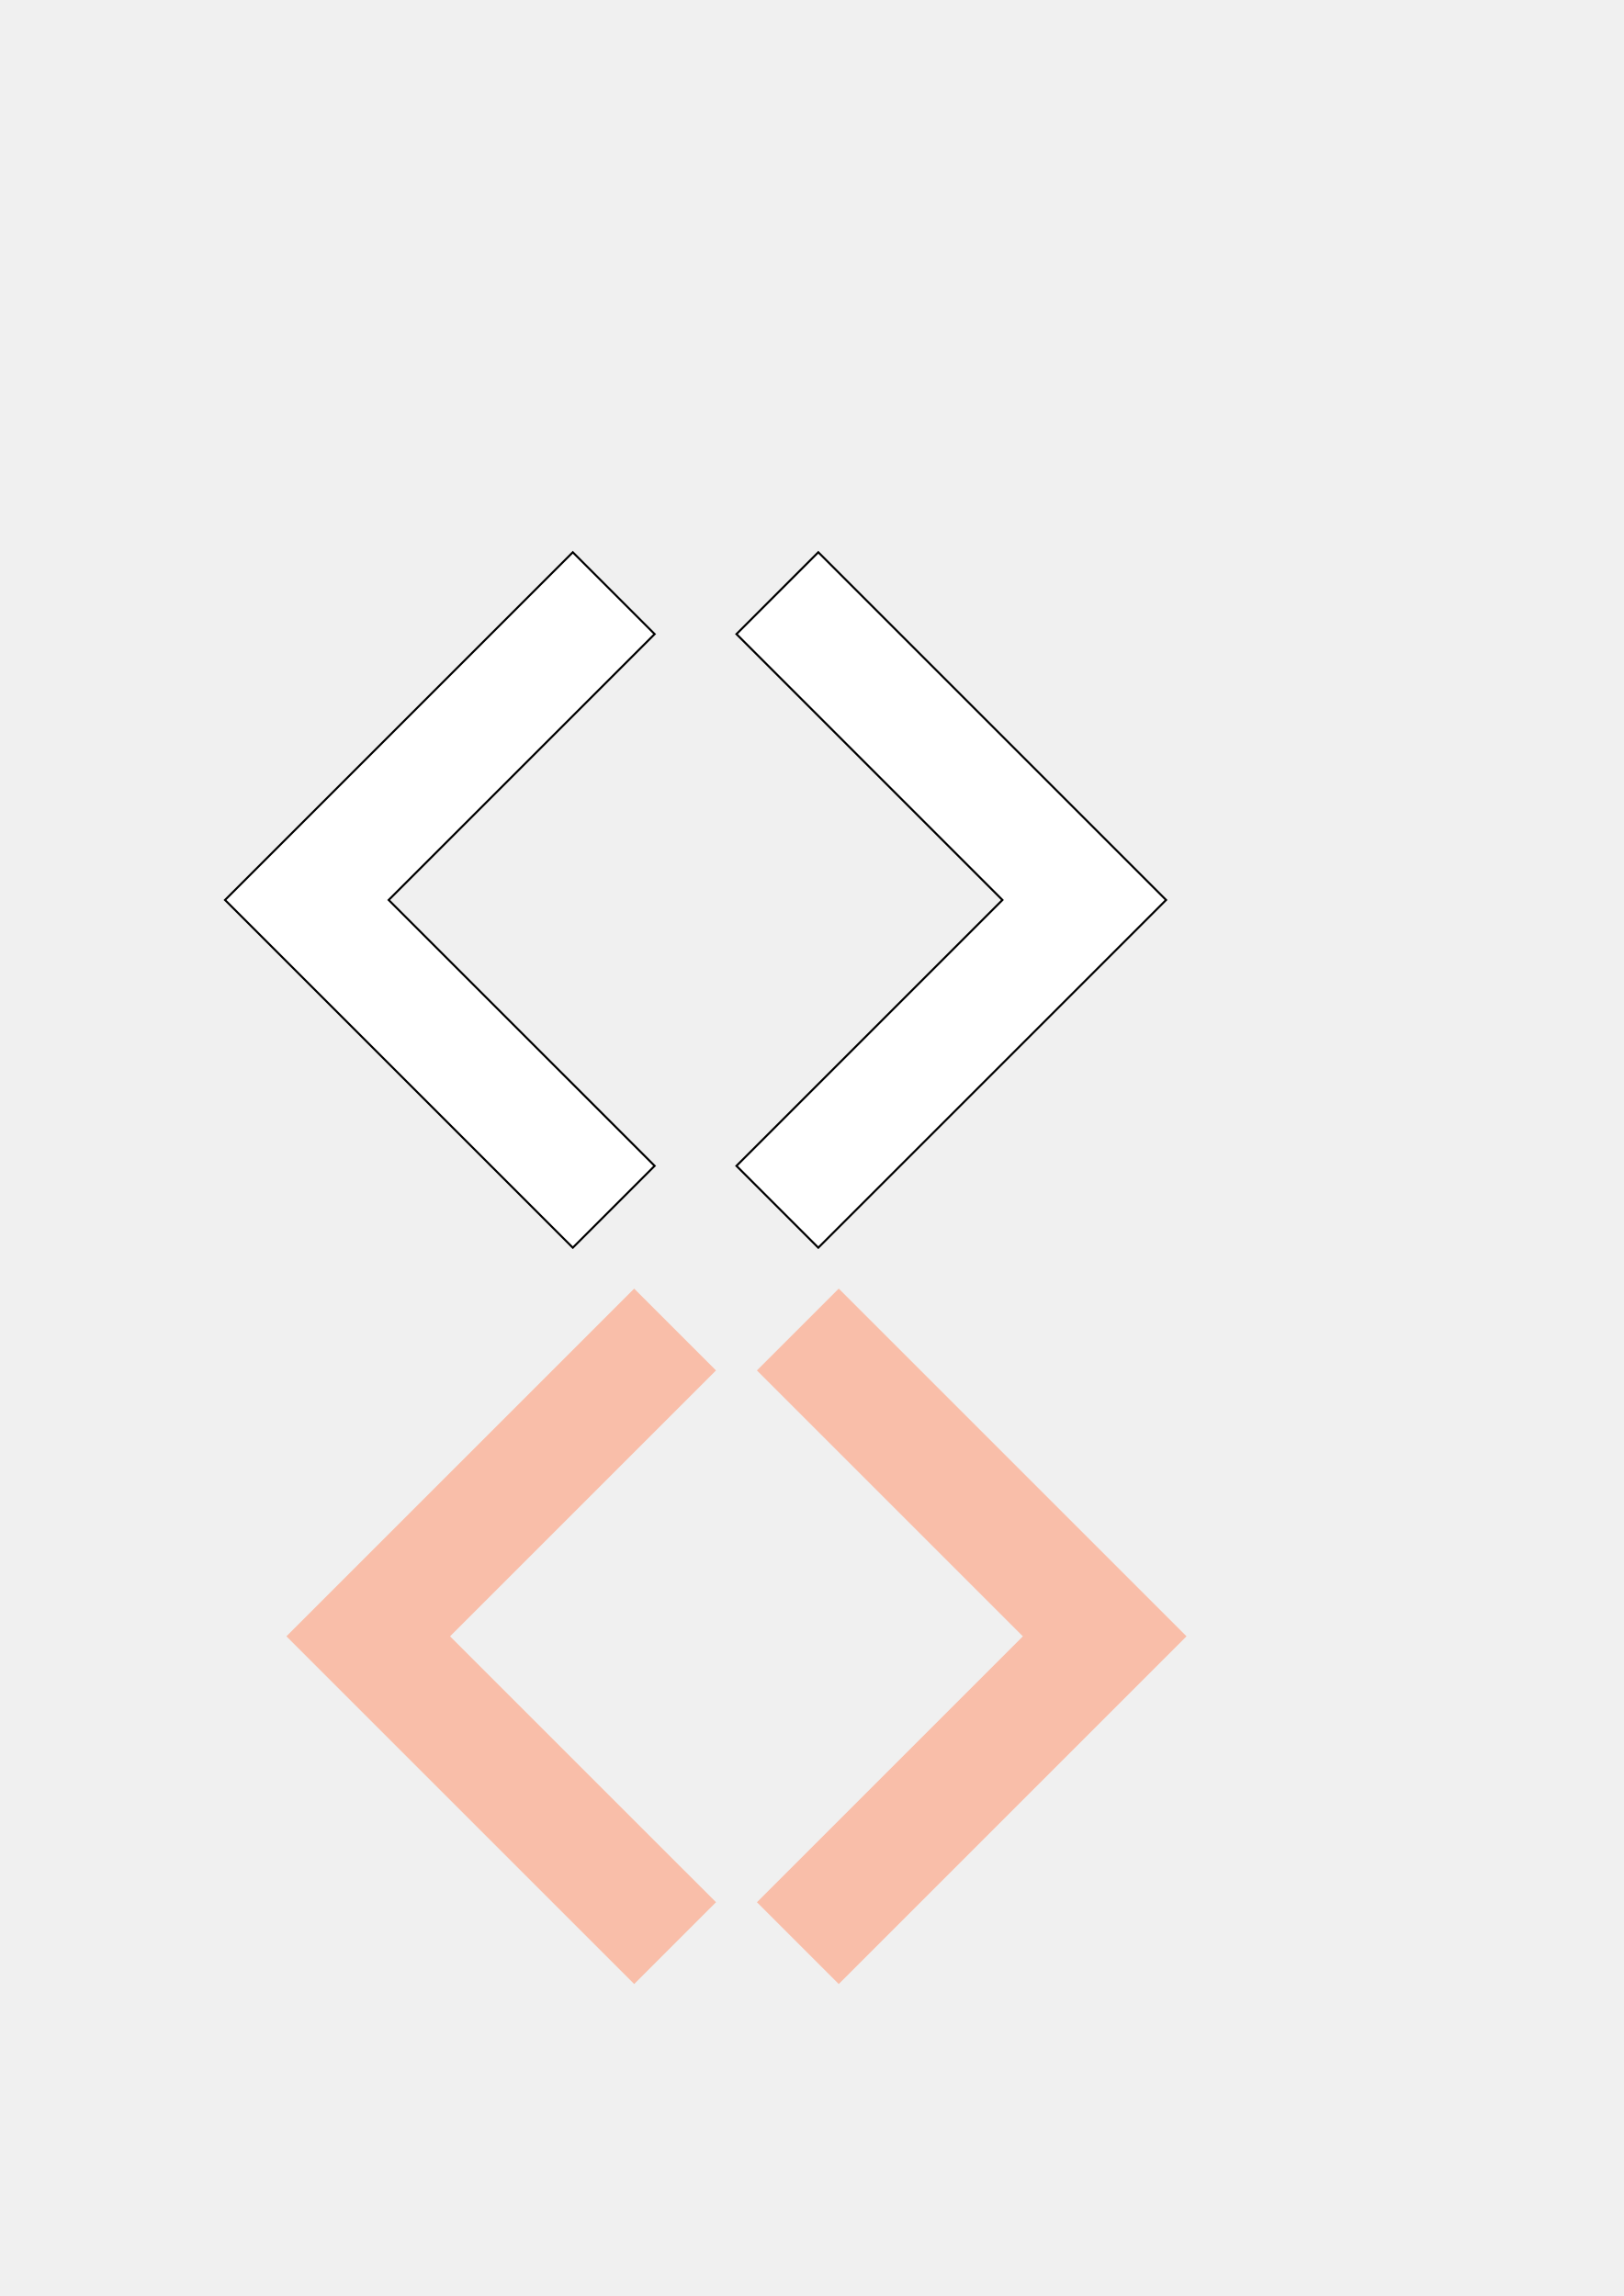
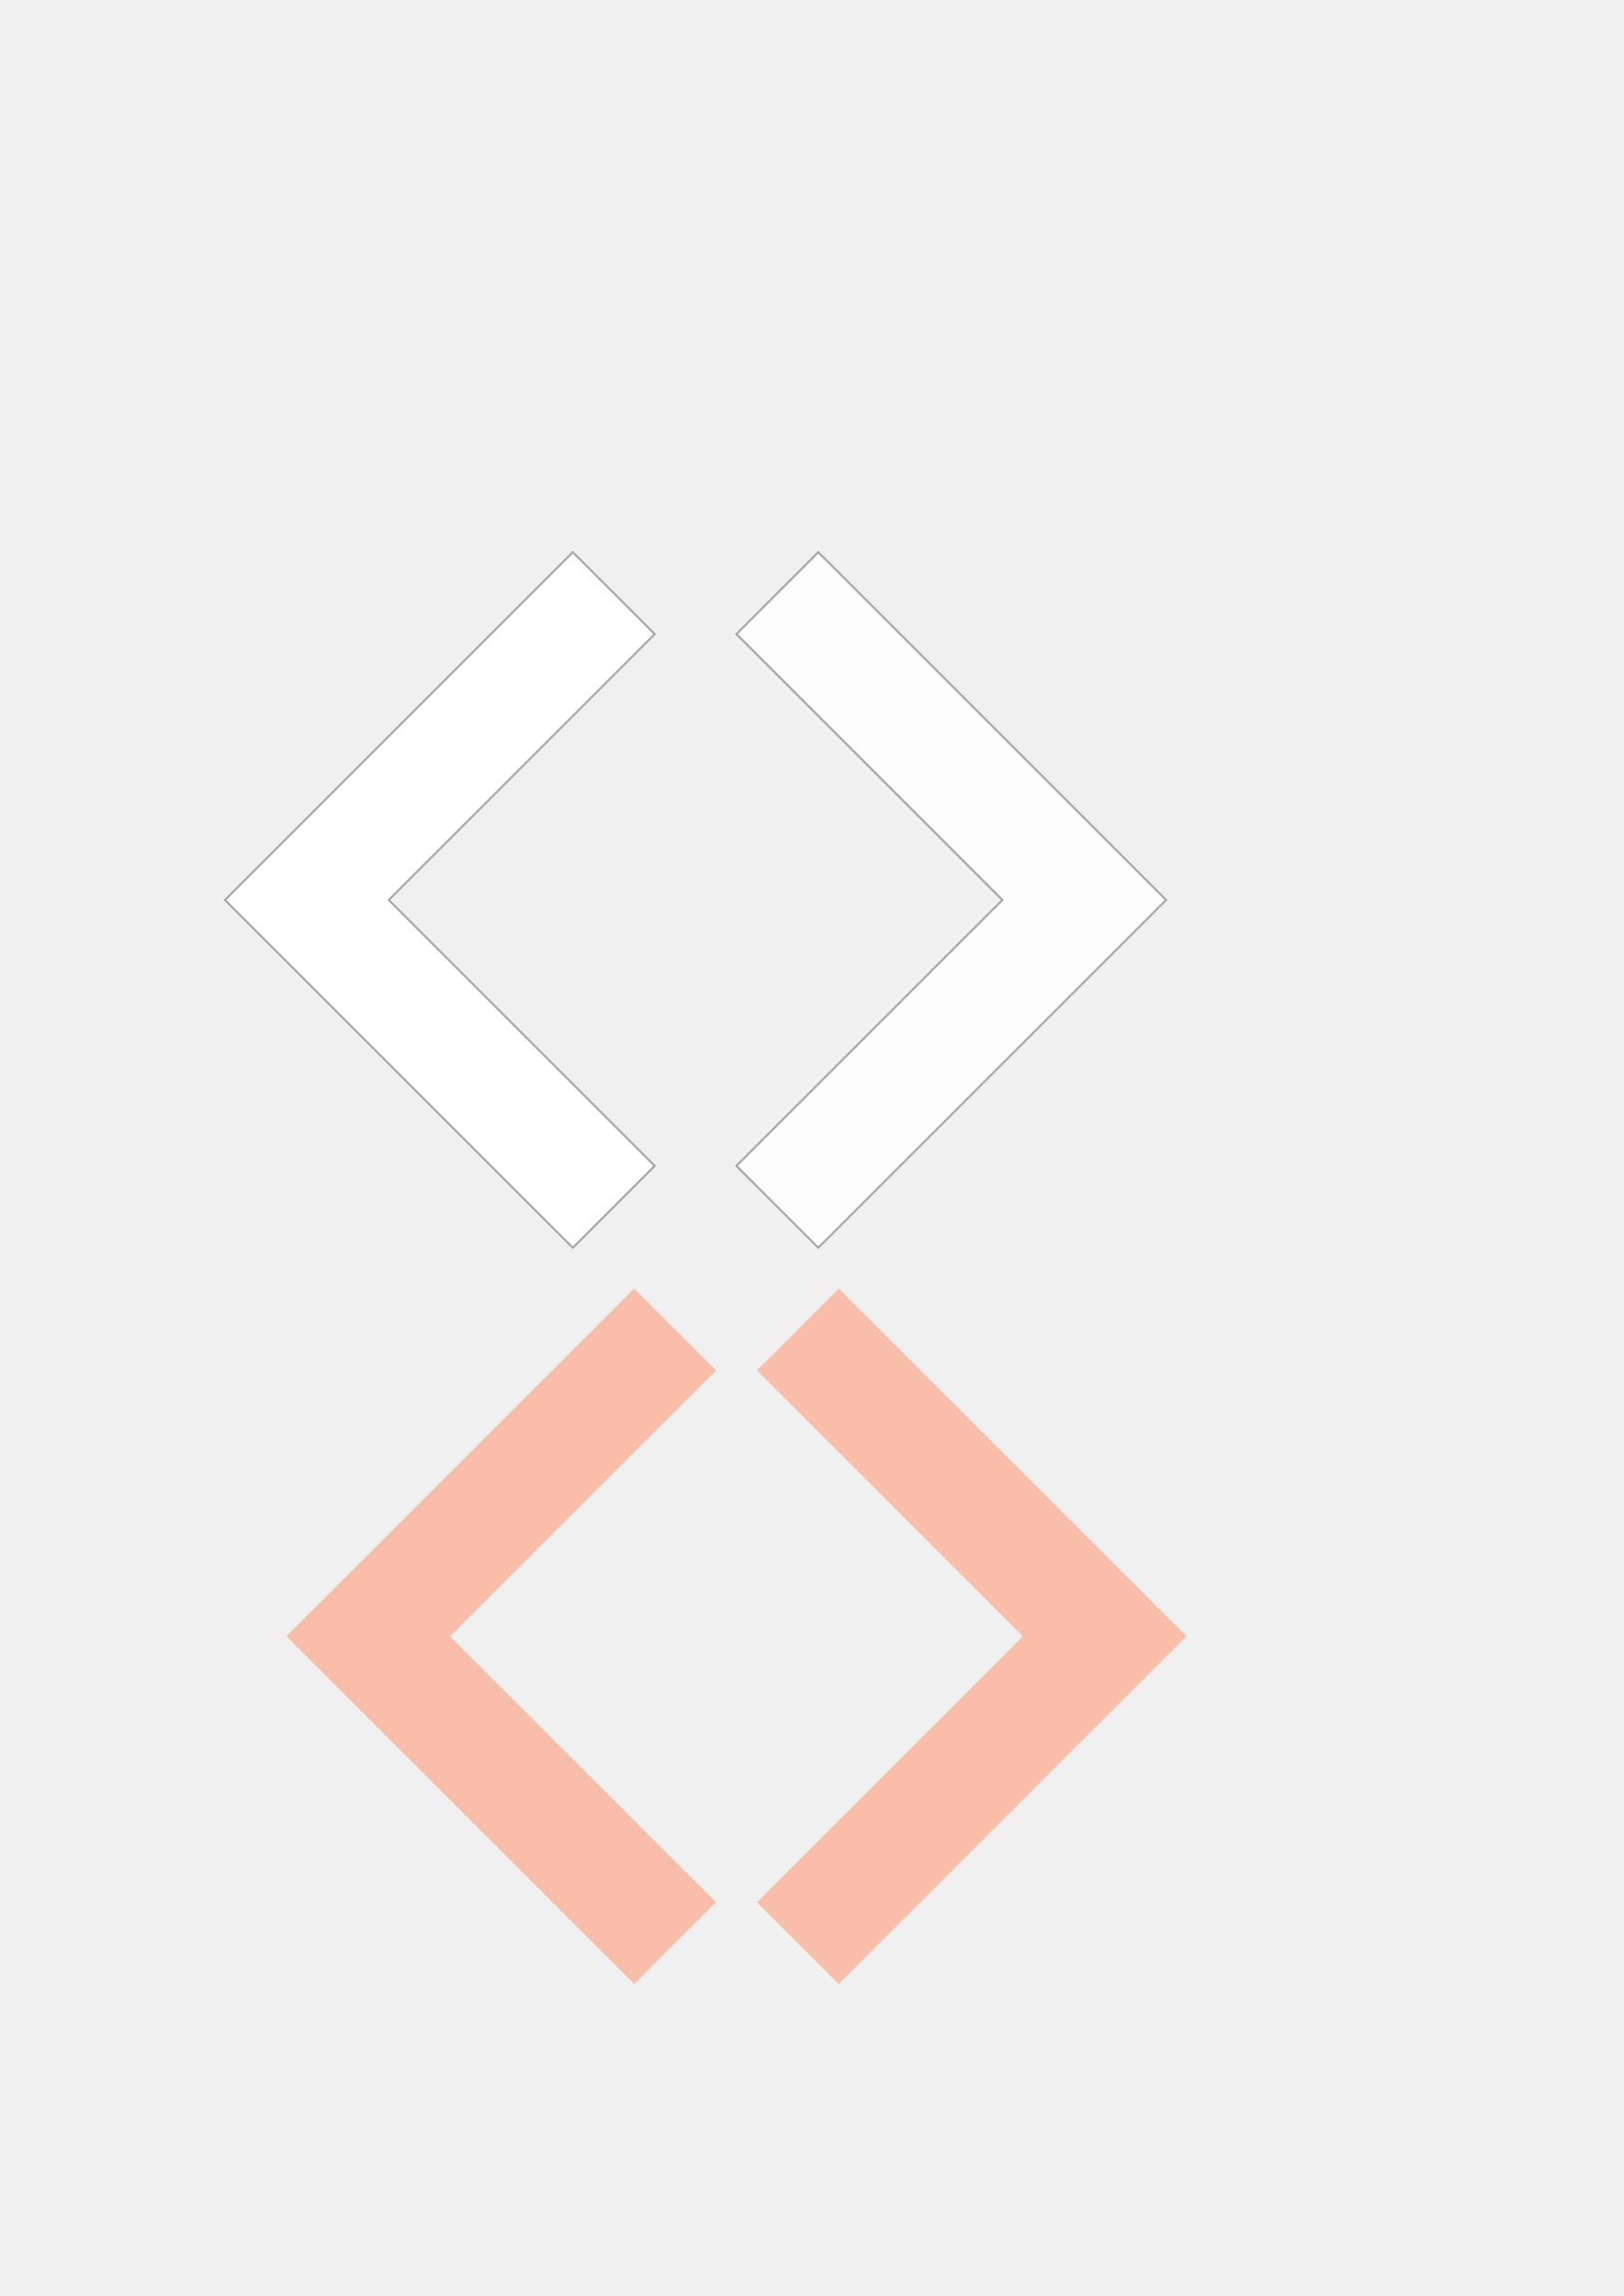
<svg xmlns="http://www.w3.org/2000/svg" id="svg1117" version="1.1" viewBox="0 0 210 297" height="297mm" width="210mm">
  <defs id="defs1111" />
  <g id="layer1">
-     <path id="path1119" d="M 84.667,82.021 50.271,116.417 84.667,150.812 74.083,161.396 29.104,116.417 74.083,71.438 Z" style="fill:#ffffff;fill-opacity:1;stroke:#000000;stroke-width:0.265;stroke-linecap:butt;stroke-linejoin:miter;stroke-miterlimit:4;stroke-dasharray:none;stroke-opacity:1" />
-     <path style="fill:#ffffff;fill-opacity:1;stroke:#000000;stroke-width:0.265;stroke-linecap:butt;stroke-linejoin:miter;stroke-miterlimit:4;stroke-dasharray:none;stroke-opacity:1" d="M 95.25,82.021 129.646,116.417 95.25,150.812 105.833,161.396 150.812,116.417 105.833,71.437 Z" id="path1119-8" />
+     <path id="path1119" d="M 84.667,82.021 50.271,116.417 84.667,150.812 74.083,161.396 29.104,116.417 74.083,71.438 Z" style="fill:#ffffff;fill-opacity:1;stroke:#000000;stroke-width:0.265;stroke-linecap:butt;stroke-linejoin:miter;stroke-miterlimit:4;stroke-dasharray:none;stroke-opacity:0.325" />
+     <path style="fill:#ffffff;fill-opacity:0.876;stroke:#000000;stroke-width:0.265;stroke-linecap:butt;stroke-linejoin:miter;stroke-miterlimit:4;stroke-dasharray:none;stroke-opacity:0.325" d="M 95.25,82.021 129.646,116.417 95.25,150.812 105.833,161.396 150.812,116.417 105.833,71.437 Z" id="path1119-8" />
    <path id="path1119-8-8" d="m 97.896,177.271 34.396,34.396 -34.396,34.396 10.583,10.583 44.979,-44.979 -44.979,-44.979 z" style="fill:#f9bea9;fill-opacity:1;stroke:none;stroke-width:1.065;stroke-linecap:butt;stroke-linejoin:miter;stroke-miterlimit:4;stroke-dasharray:none;stroke-opacity:1" />
    <path style="fill:#f9bea9;fill-opacity:1;stroke:none;stroke-width:1.065;stroke-linecap:butt;stroke-linejoin:miter;stroke-miterlimit:4;stroke-dasharray:none;stroke-opacity:1" d="M 92.604,177.271 58.208,211.667 92.604,246.062 82.021,256.646 37.042,211.667 82.021,166.688 Z" id="path1119-6" />
  </g>
</svg>
